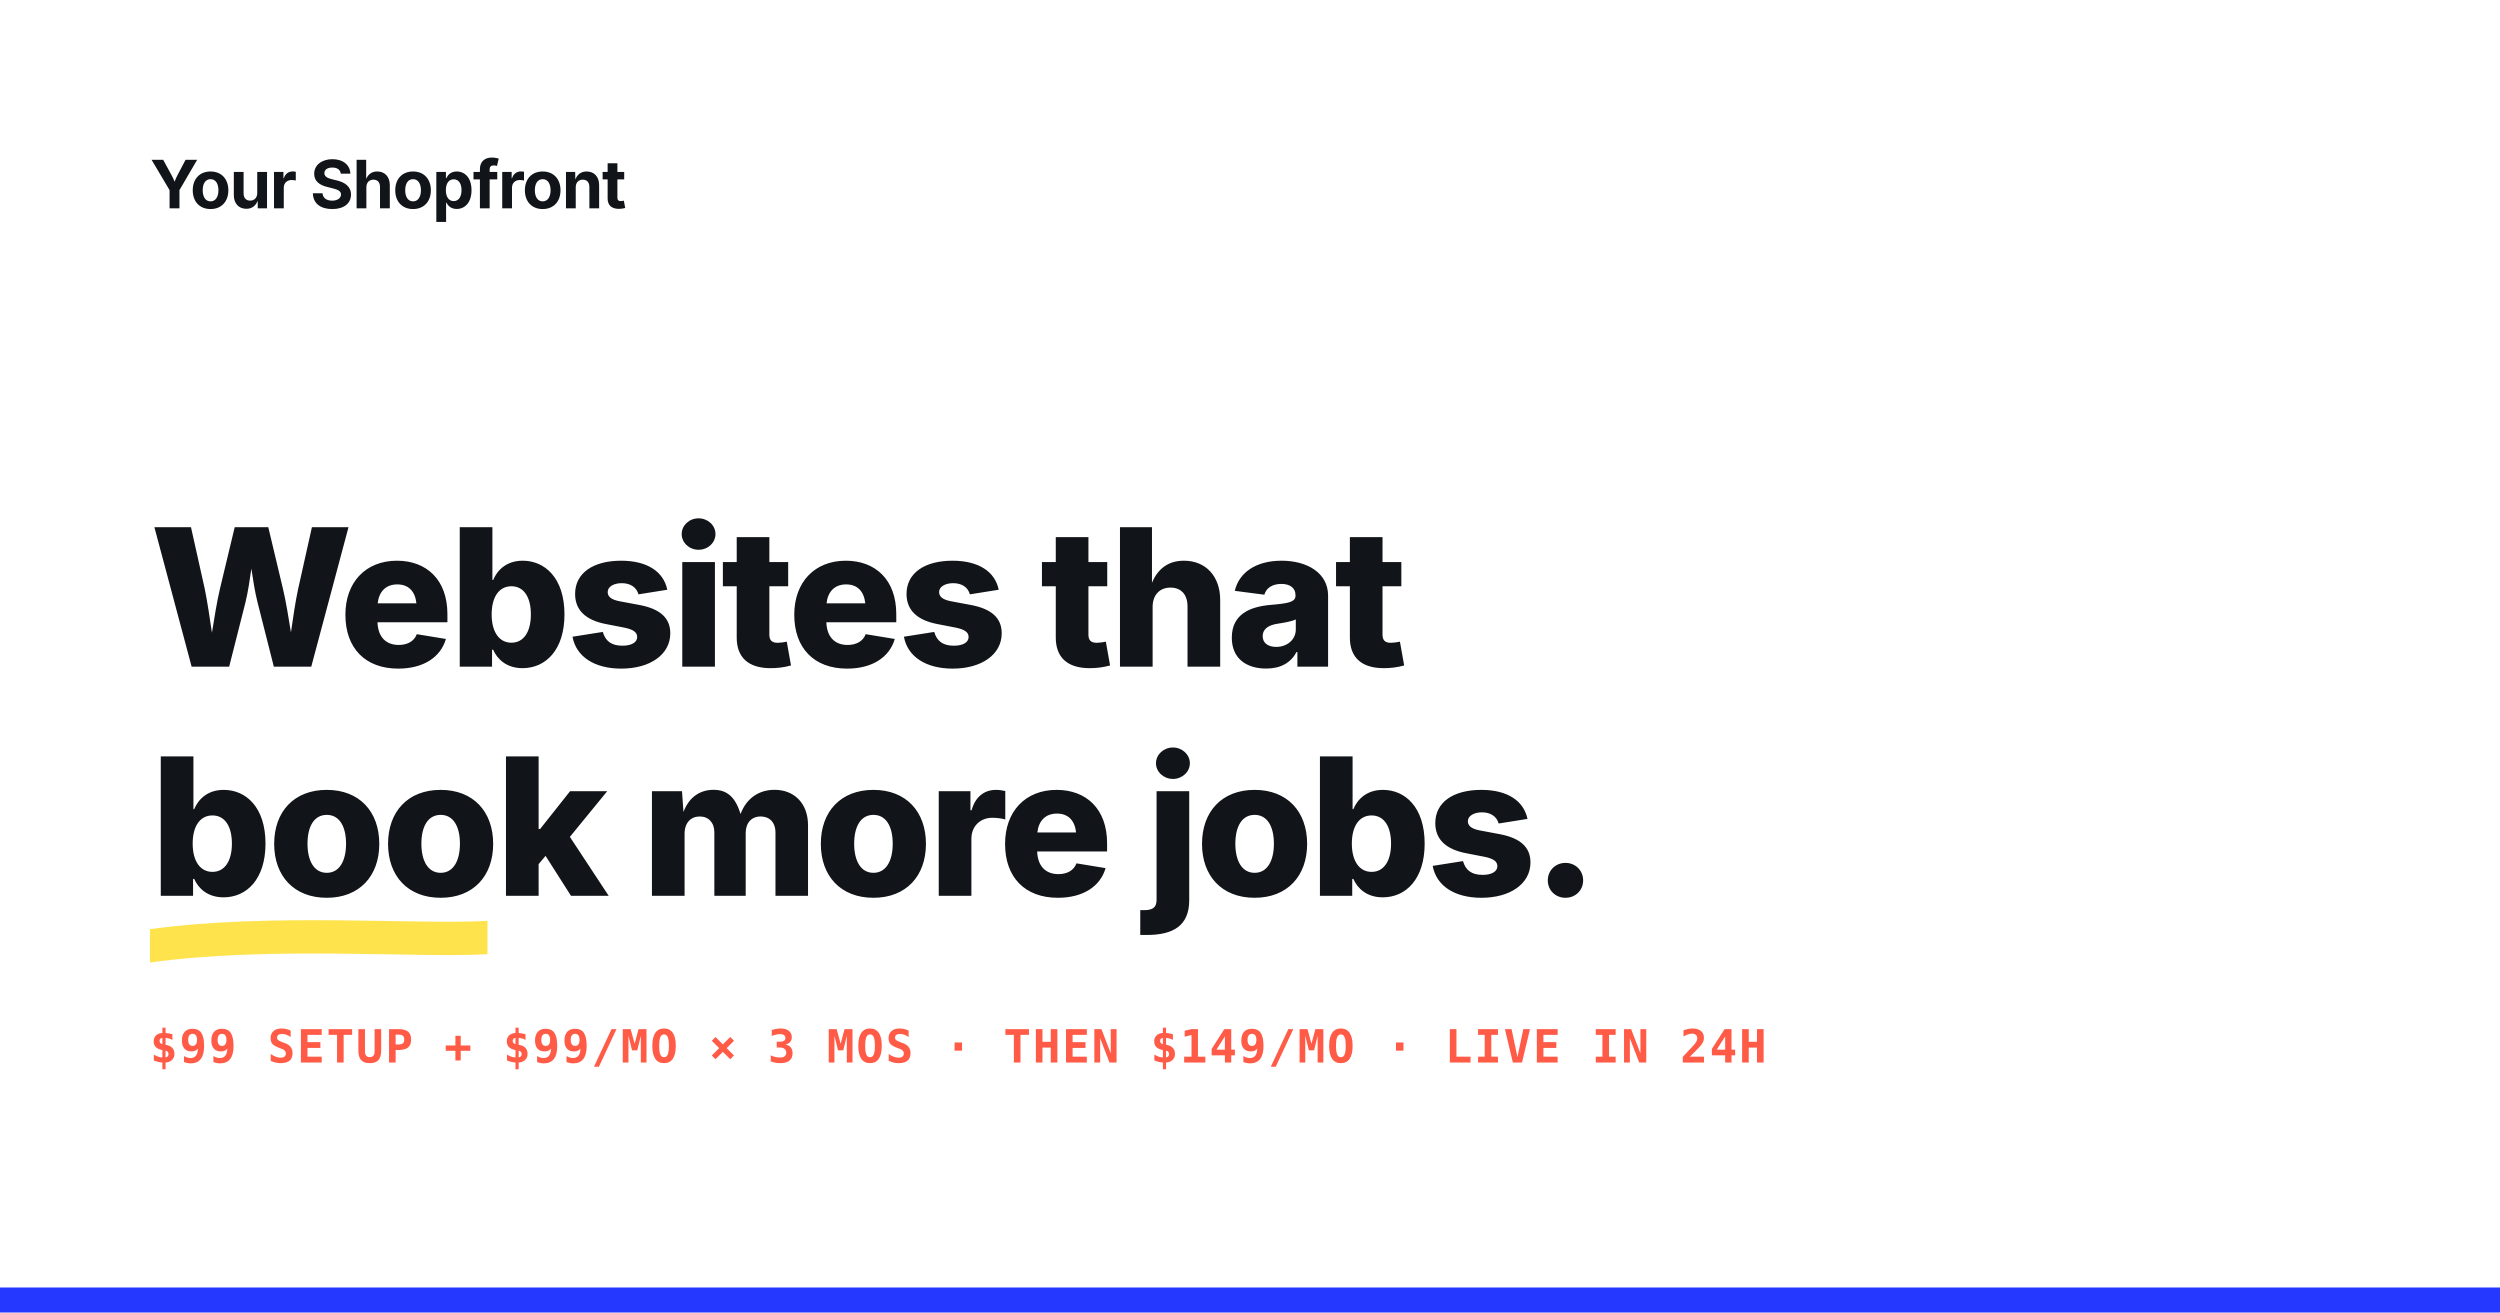
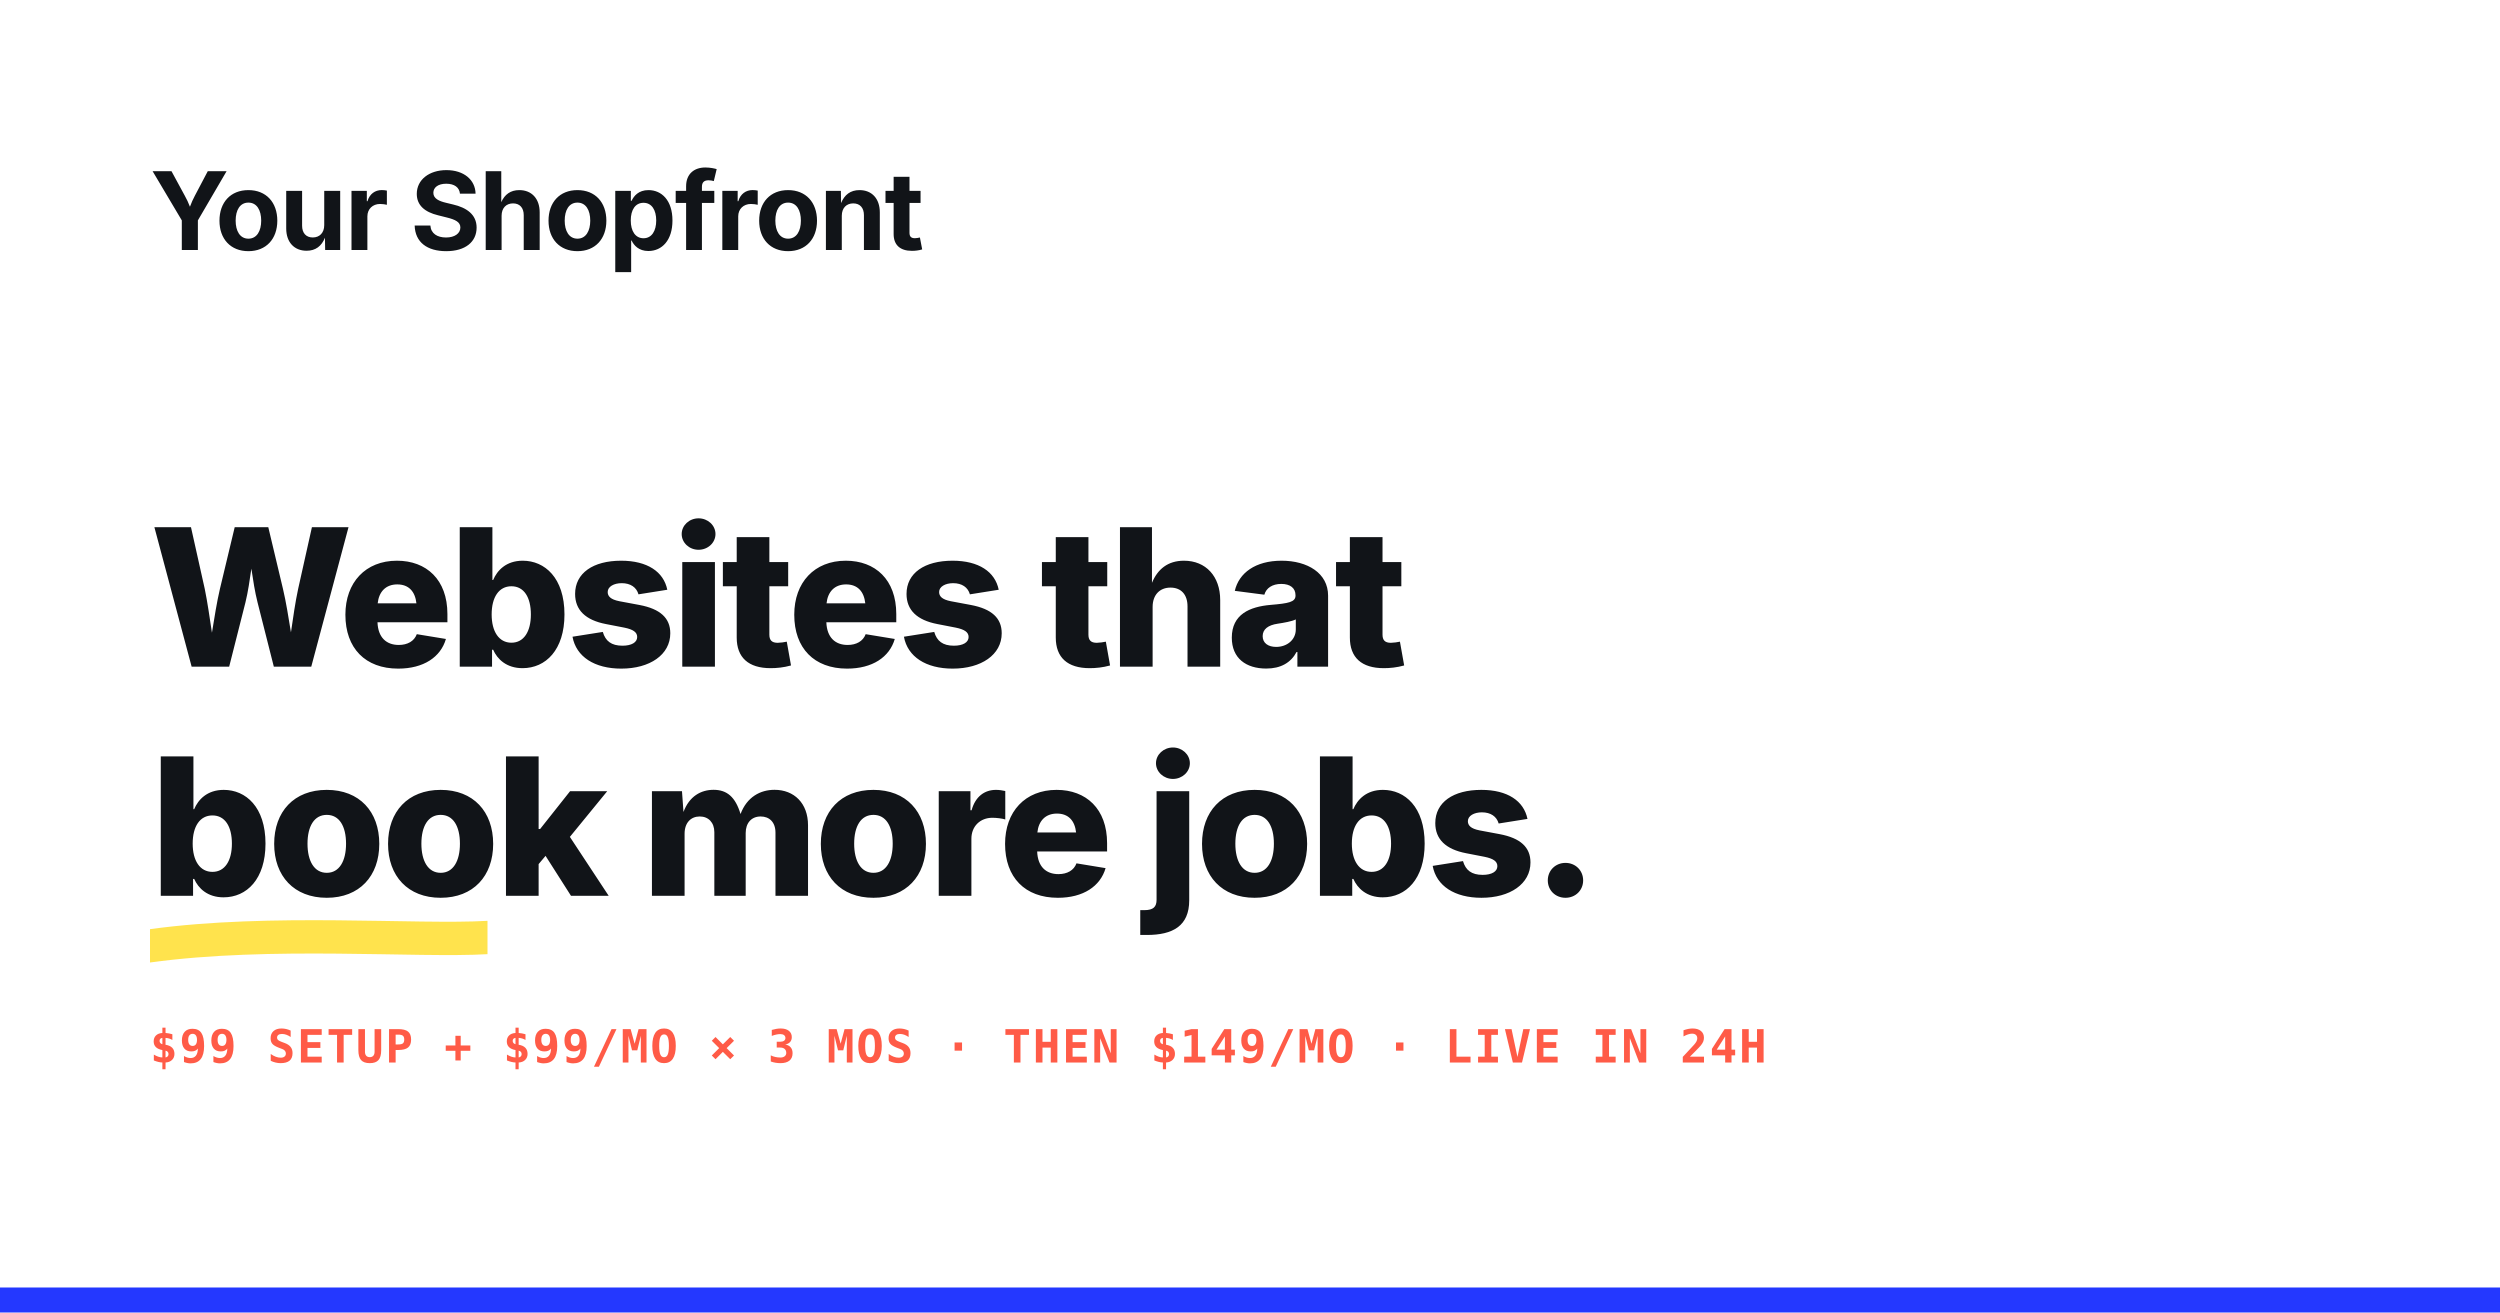
<svg xmlns="http://www.w3.org/2000/svg" viewBox="0 0 1200 630" aria-hidden="true">
  <rect width="1200" height="630" fill="#FFFFFF" />
-   <text x="72" y="100" fill="#111418" font-family="Inter, ui-sans-serif, system-ui, sans-serif" font-size="32" font-weight="700" letter-spacing="-0.02em">Your Shopfront</text>
+   <text x="72" y="120" fill="#111418" font-family="Inter, ui-sans-serif, system-ui, sans-serif" font-size="52" font-weight="700" letter-spacing="-0.02em">Your Shopfront</text>
  <text x="72" y="320" fill="#111418" font-family="Inter, ui-sans-serif, system-ui, sans-serif" font-size="92" font-weight="800" letter-spacing="-0.025em">Websites that</text>
  <text x="72" y="430" fill="#111418" font-family="Inter, ui-sans-serif, system-ui, sans-serif" font-size="92" font-weight="800" letter-spacing="-0.025em">book more jobs.</text>
  <path d="M 72 446 C 130 438, 200 444, 234 442 L 234 458 C 200 460, 130 454, 72 462 Z" fill="#FFE34D" />
  <text x="72" y="510" fill="#FF5B47" font-family="JetBrains Mono, ui-monospace, monospace" font-size="22" font-weight="600" letter-spacing="0.04em">$99 SETUP + $99/MO × 3 MOS · THEN $149/MO · LIVE IN 24H</text>
  <rect x="0" y="618" width="1200" height="12" fill="#2438FF" />
</svg>
